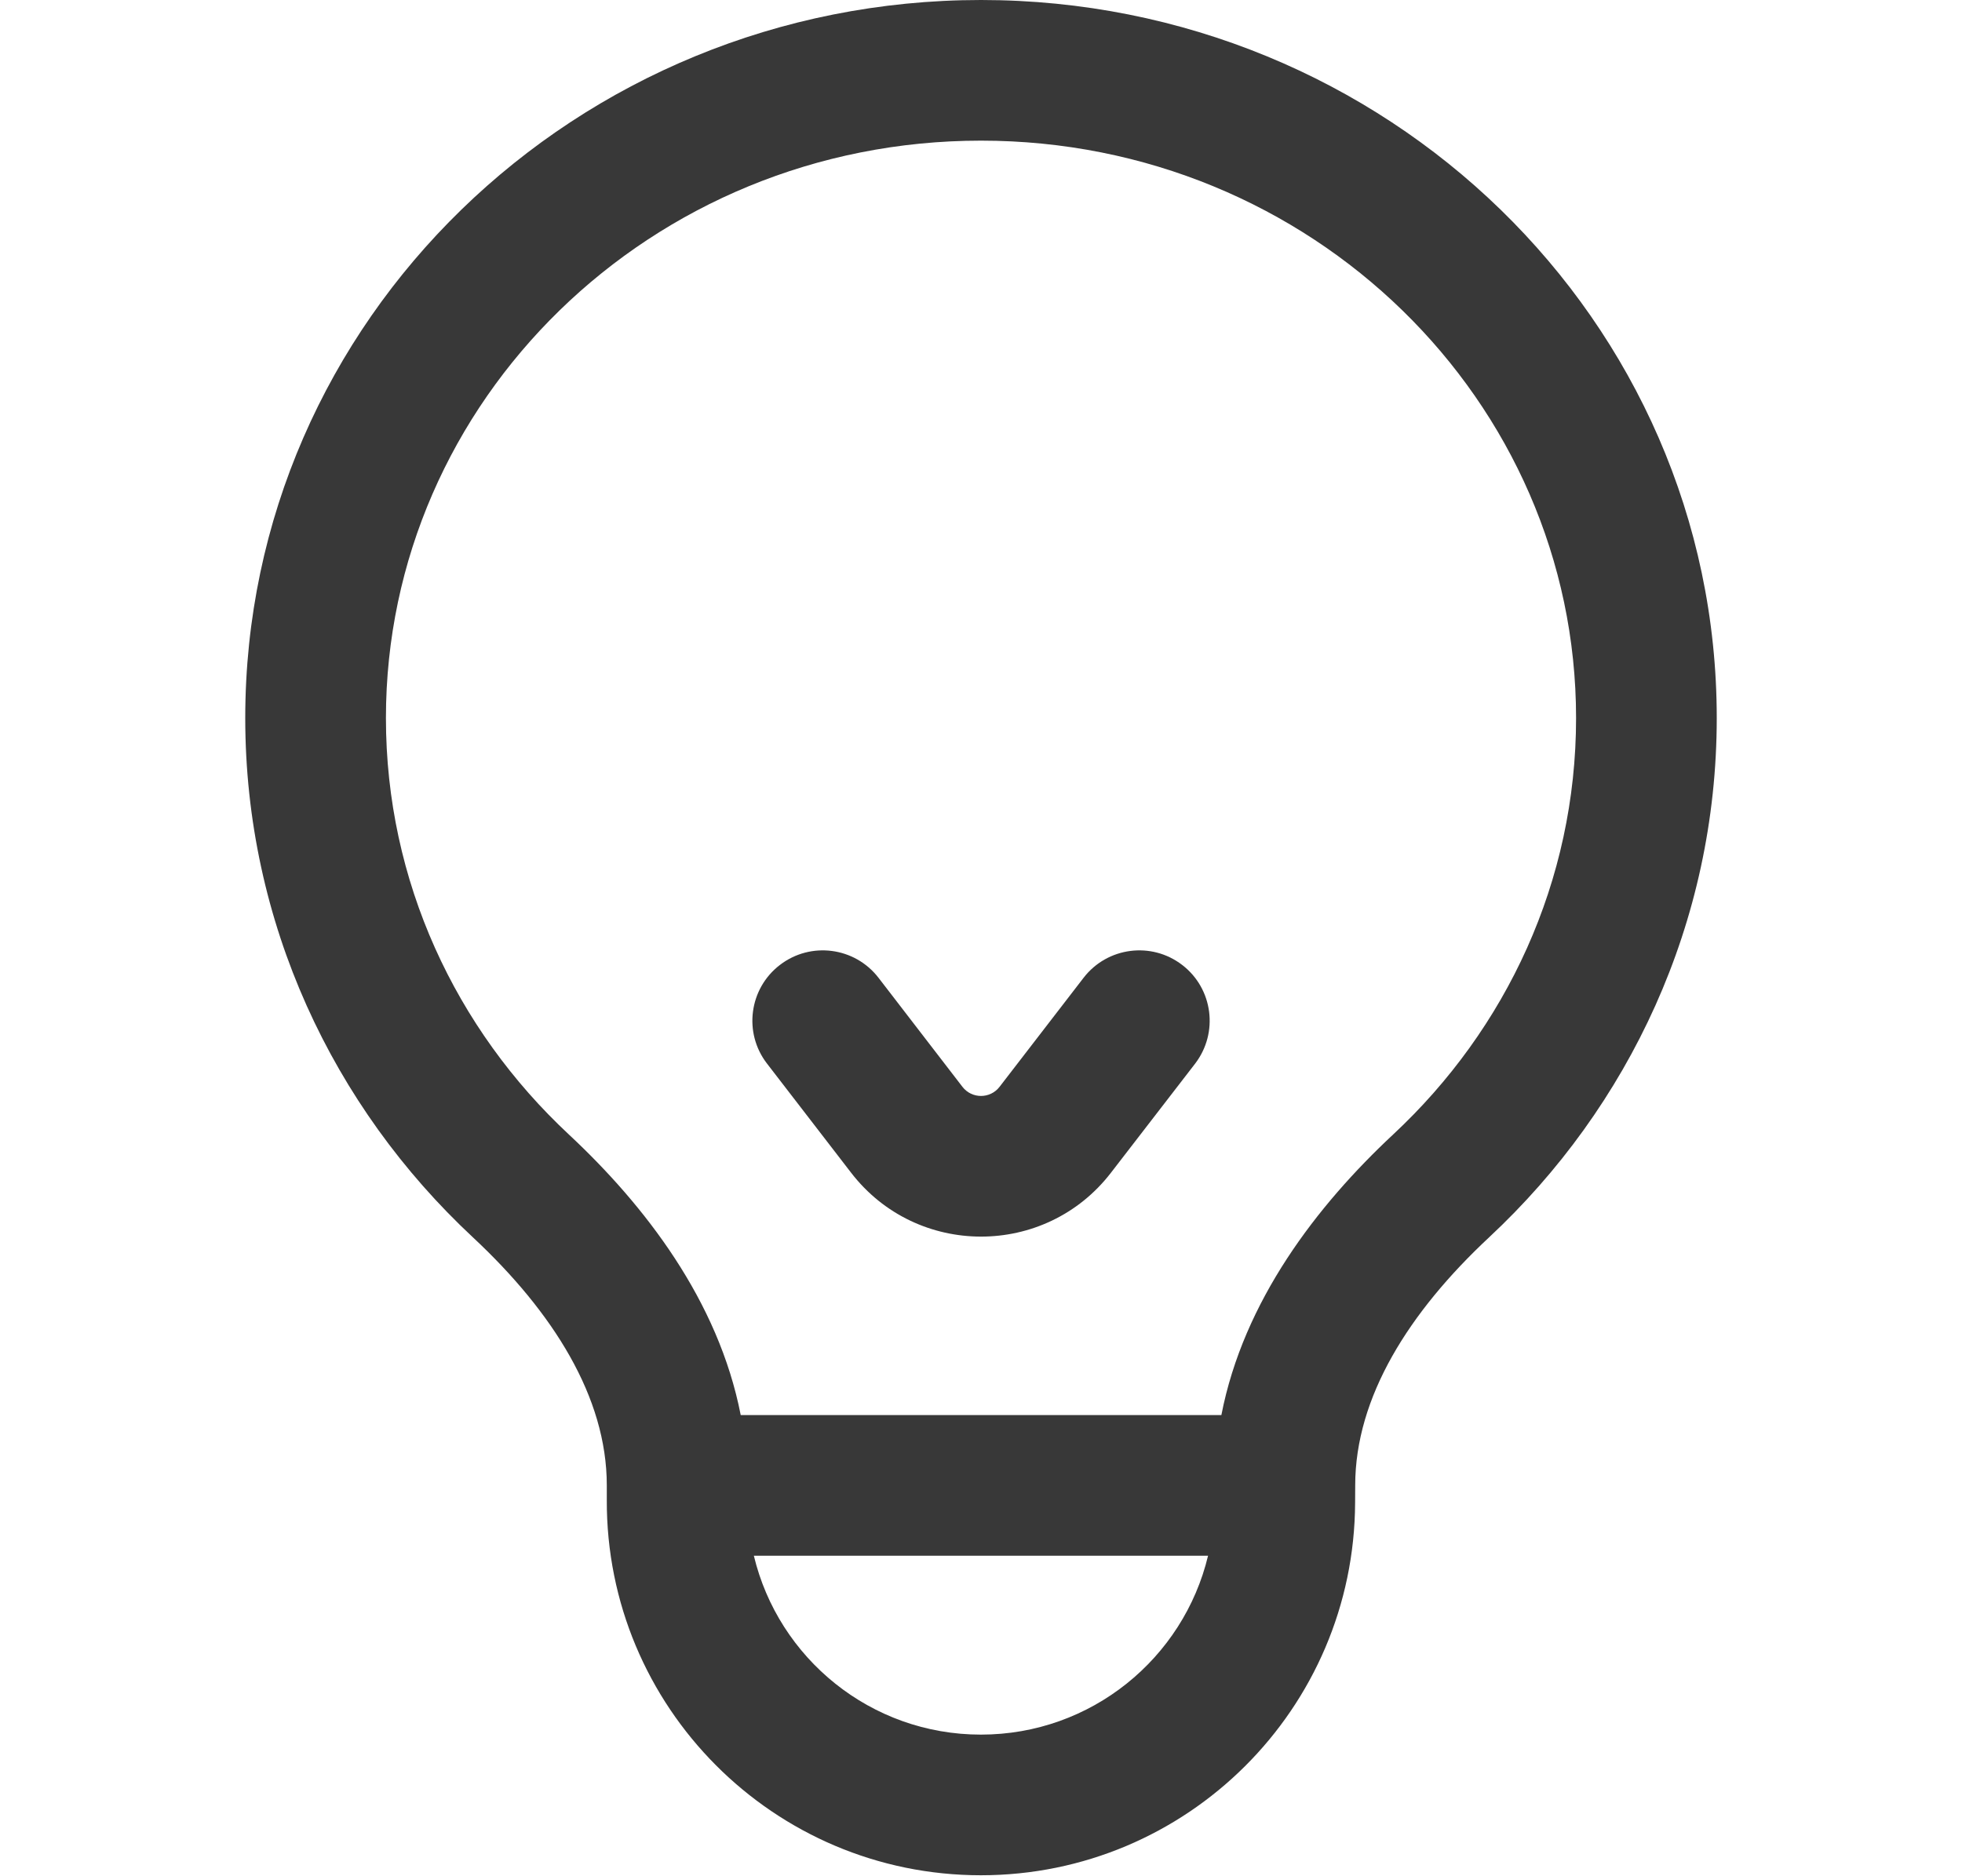
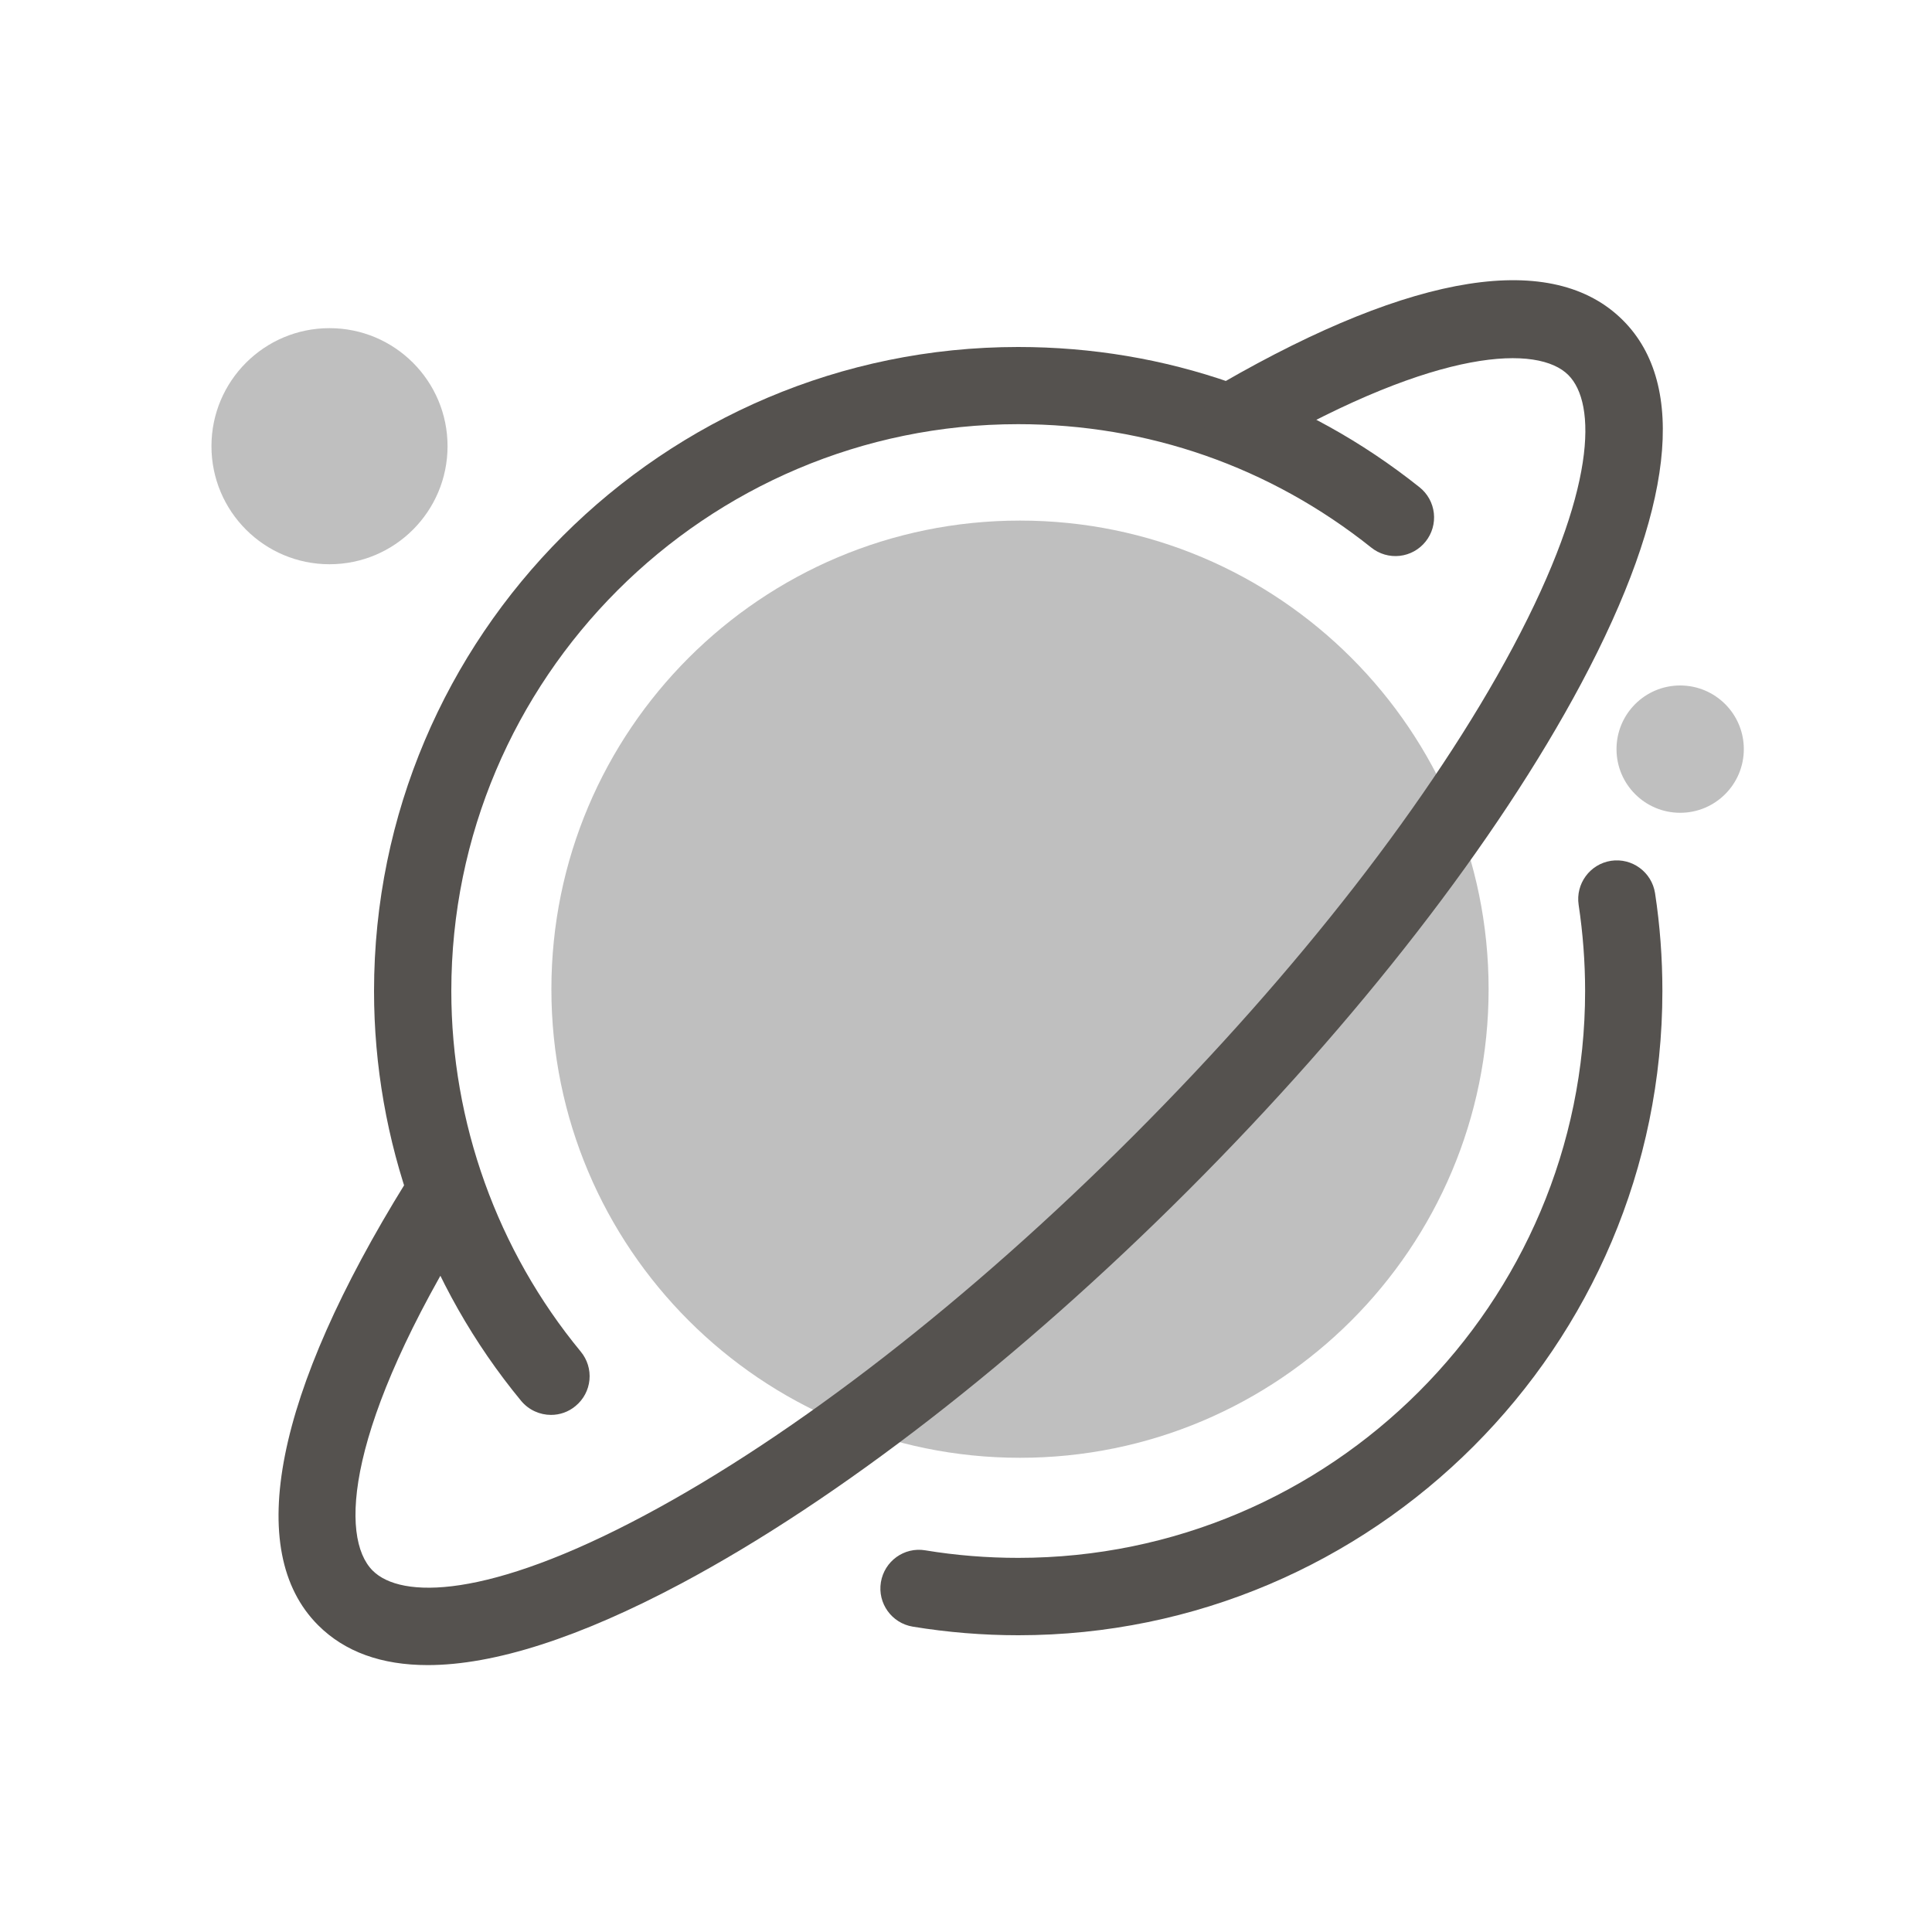
- <svg xmlns="http://www.w3.org/2000/svg" width="15.69" height="15" viewBox="0 0 15.69 20" fill="none">
-   <path d="M0 7.658C0 3.41 3.531 0 7.845 0C12.159 0 15.69 3.41 15.69 7.658C15.69 9.839 14.755 11.805 13.263 13.196C12.41 13.992 11.835 14.901 11.835 15.842L11.835 15.845L11.834 16.026C11.825 18.223 10.042 20 7.844 20C5.635 20 3.846 18.204 3.855 15.995L3.855 15.842C3.855 15.841 3.855 15.841 3.855 15.841C3.855 14.9 3.28 13.992 2.427 13.196C0.935 11.805 0 9.839 0 7.658ZM5.423 16.592C5.685 17.686 6.669 18.5 7.844 18.5C9.019 18.5 10.004 17.687 10.266 16.592L5.423 16.592ZM10.408 15.092C10.645 13.872 11.429 12.856 12.24 12.099C13.446 10.975 14.19 9.4 14.19 7.658C14.19 4.276 11.368 1.5 7.845 1.5C4.322 1.5 1.5 4.276 1.5 7.658C1.5 9.4 2.245 10.975 3.45 12.099C4.261 12.856 5.045 13.872 5.283 15.092L10.408 15.092ZM5.7 10.292C6.028 10.039 6.499 10.1 6.752 10.428L7.647 11.591C7.747 11.721 7.943 11.721 8.043 11.591L8.939 10.428C9.192 10.1 9.663 10.039 9.991 10.292C10.319 10.544 10.38 11.015 10.128 11.344L9.231 12.507C8.531 13.416 7.159 13.416 6.459 12.506L5.563 11.343C5.31 11.015 5.372 10.544 5.7 10.292Z" fill-rule="evenodd" fill="#383838">
- </path>
+ <svg xmlns="http://www.w3.org/2000/svg" t="1728382683114" class="icon" viewBox="0 0 1024 1024" version="1.1" p-id="11623" width="200" height="200">
+   <path d="M540.621 524.288m-248.371 0a248.371 248.371 0 1 0 496.742 0 248.371 248.371 0 1 0-496.742 0Z" fill="#bfbfbf" p-id="11624" data-spm-anchor-id="a313x.collections_detail.0.i95.c8b83a81JlblCP" class="selected" />
+   <path d="M174.643 236.493m-62.566 0a62.566 62.566 0 1 0 125.133 0 62.566 62.566 0 1 0-125.133 0Z" fill="#bfbfbf" p-id="11625" data-spm-anchor-id="a313x.collections_detail.0.i100.c8b83a81JlblCP" class="selected" />
+   <path d="M890.522 397.056m-33.741 0a33.741 33.741 0 1 0 67.482 0 33.741 33.741 0 1 0-67.482 0Z" fill="#bfbfbf" p-id="11626" data-spm-anchor-id="a313x.collections_detail.0.i98.c8b83a81JlblCP" class="selected" />
+   <path d="M539.699 866.714c-18.739 0-37.53-1.536-55.91-4.557a20.506 20.506 0 0 1-16.896-23.552c1.843-11.162 12.339-18.79 23.552-16.896 16.128 2.662 32.717 3.994 49.254 3.994 165.683 0 300.442-134.758 300.442-300.442 0-15.309-1.178-30.72-3.43-45.67a20.547 20.547 0 0 1 17.152-23.347 20.547 20.547 0 0 1 23.347 17.152c2.611 17.05 3.891 34.509 3.891 51.866 0 188.262-153.19 341.453-341.402 341.453zM292.045 749.926c-5.888 0-11.776-2.56-15.821-7.424-50.278-60.928-77.978-138.035-77.978-217.19 0-188.262 153.139-341.402 341.402-341.402 78.182 0 151.706 25.702 212.736 74.342a20.444 20.444 0 0 1 3.226 28.774 20.444 20.444 0 0 1-28.774 3.226c-53.658-42.803-118.374-65.434-187.187-65.434-165.683 0-300.442 134.758-300.442 300.442 0 69.632 24.371 137.523 68.608 191.13a20.429 20.429 0 0 1-2.765 28.826c-3.789 3.174-8.397 4.71-13.005 4.71z" fill="#55524F" p-id="11627" />
+   <path d="M226.714 882.534c-24.474 0-43.981-7.014-58.112-21.146-39.424-39.424-22.886-122.726 46.49-234.65a20.46 20.46 0 0 1 28.211-6.605 20.46 20.46 0 0 1 6.605 28.211c-66.816 107.725-69.99 166.502-52.378 184.115 15.002 15.002 60.774 15.206 144.23-29.338 79.872-42.598 171.878-114.022 258.97-201.165s158.566-179.098 201.165-258.97c44.493-83.456 44.339-129.229 29.338-144.23-15.872-15.872-68.045-14.95-162.918 39.68-9.83 5.632-22.323 2.253-27.955-7.526a20.454 20.454 0 0 1 7.526-27.955c101.888-58.726 175.309-70.195 212.326-33.178 34.355 34.355 26.675 100.915-22.118 192.461-44.442 83.354-118.426 178.79-208.333 268.698-89.907 89.907-185.293 163.891-268.646 208.333-54.016 28.774-99.277 43.264-134.4 43.264z" fill="#55524F" p-id="11628" />
</svg>
